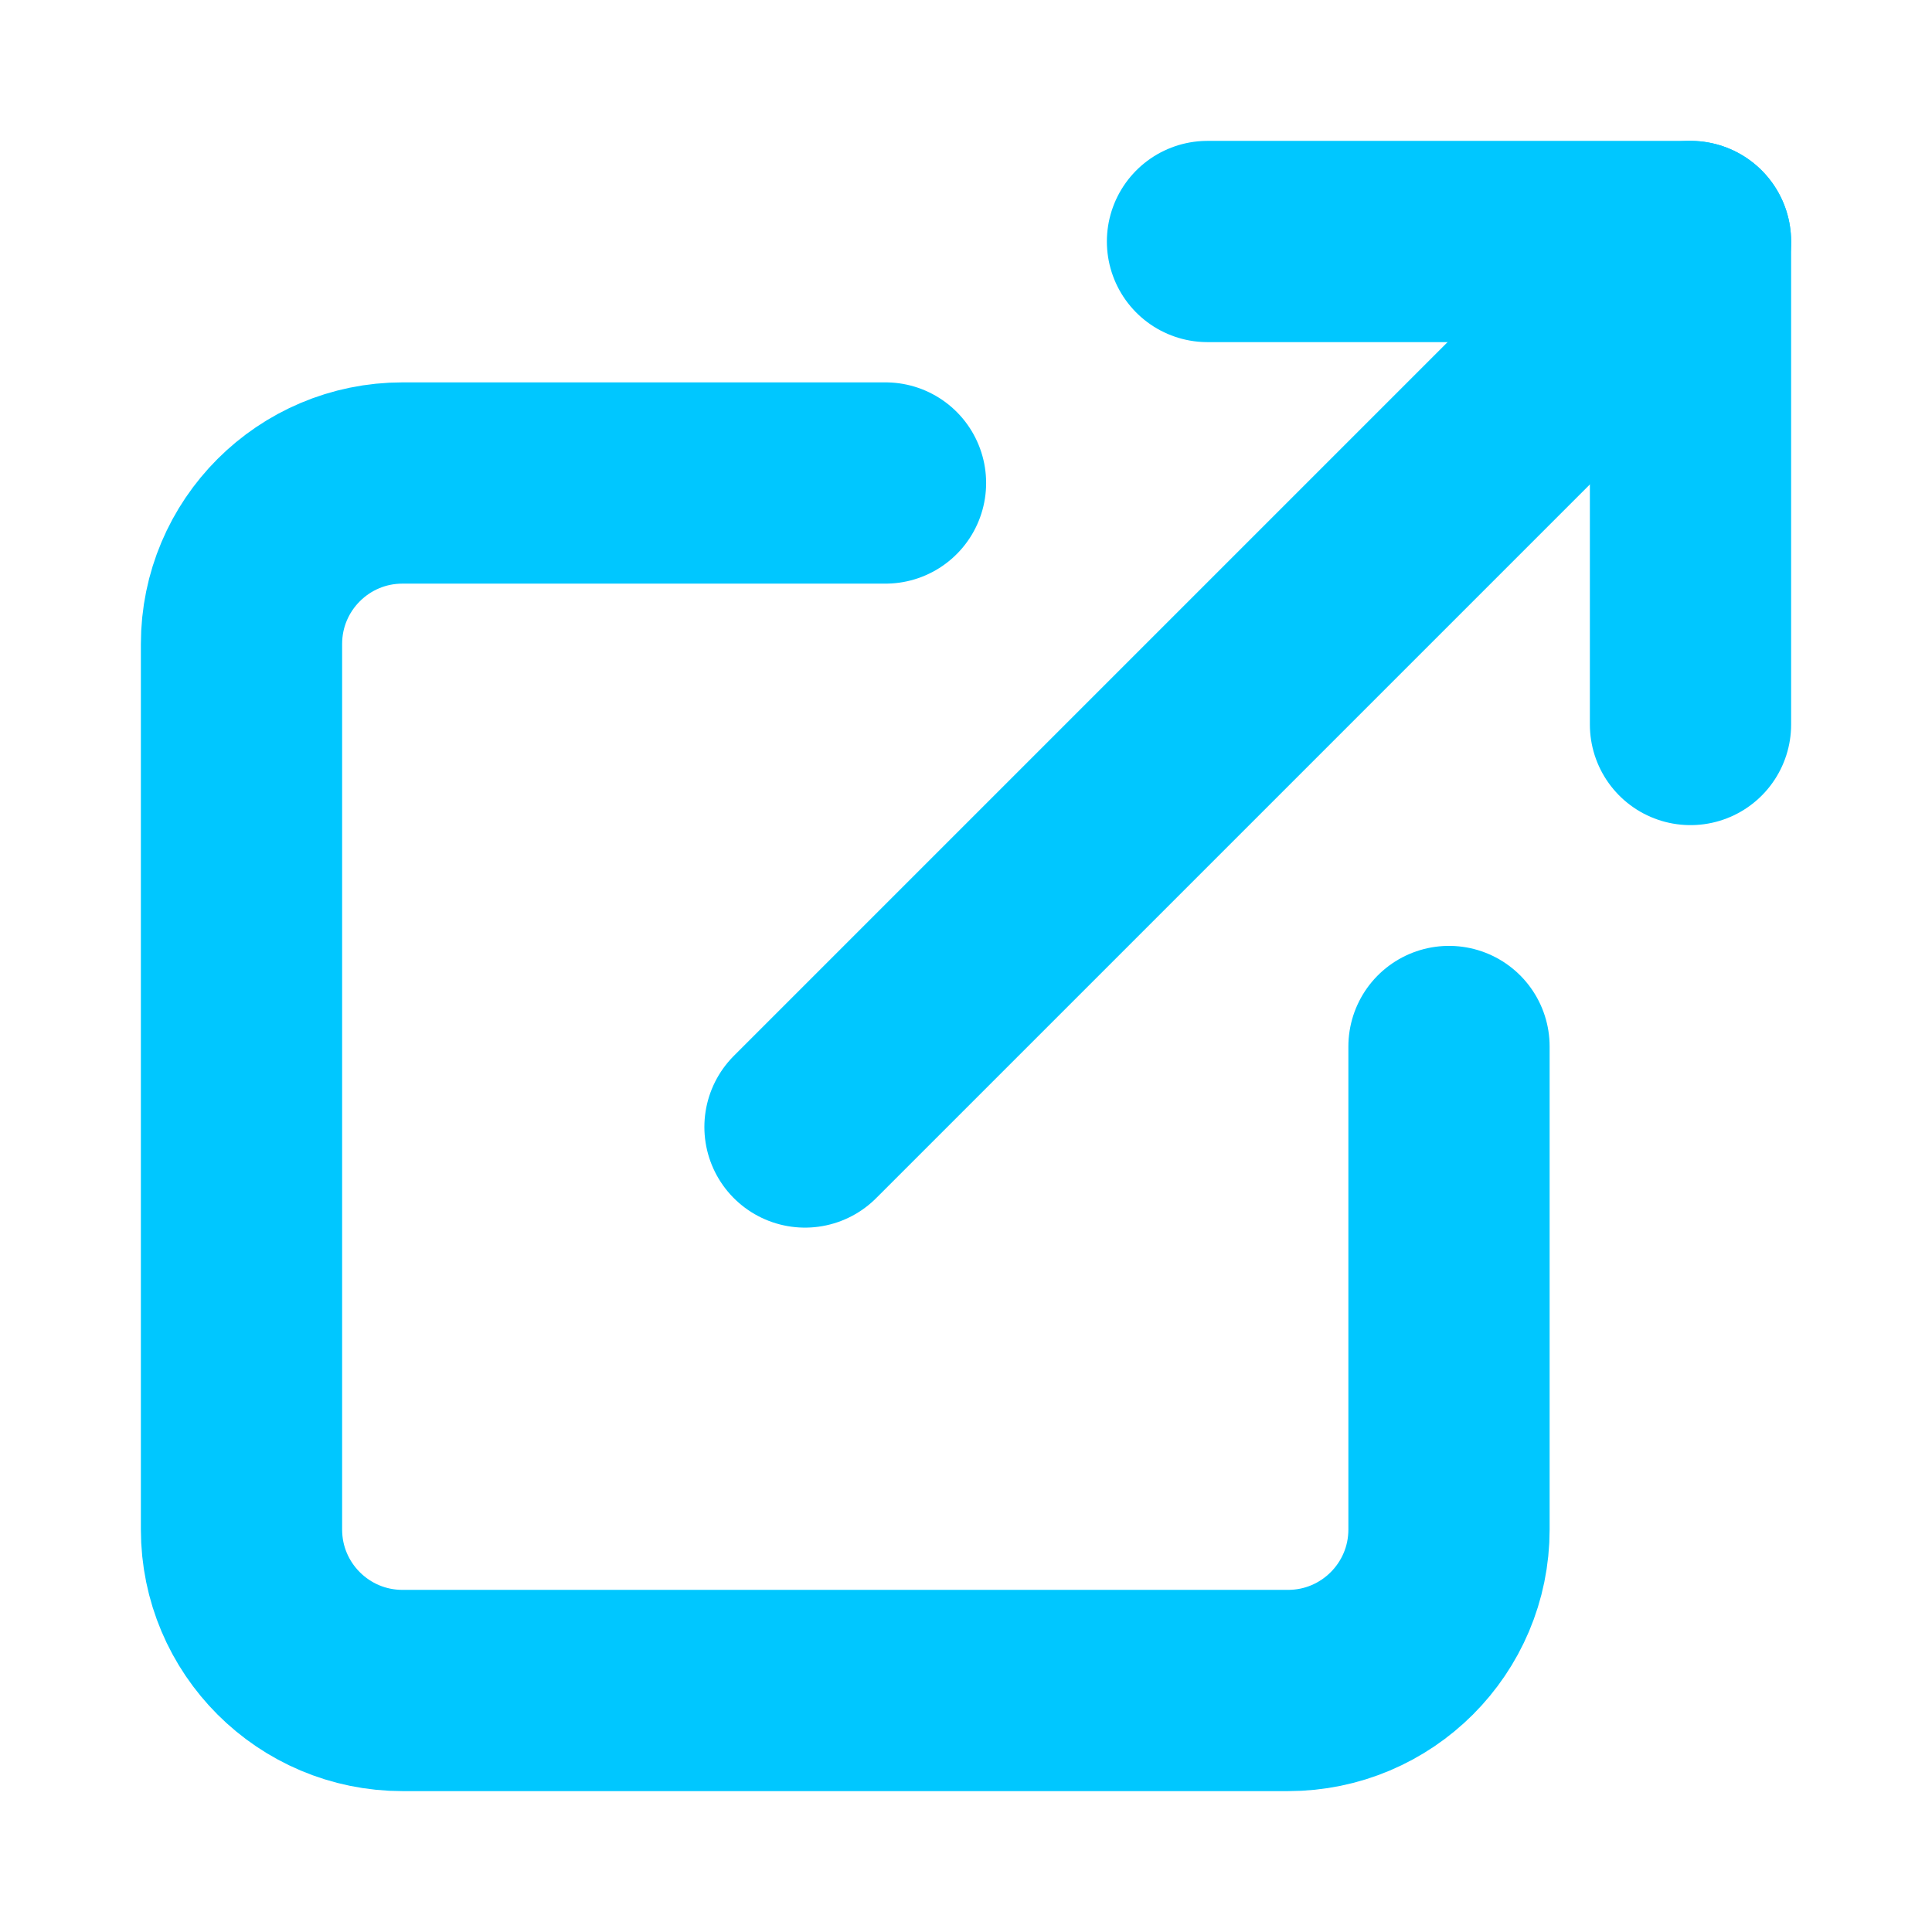
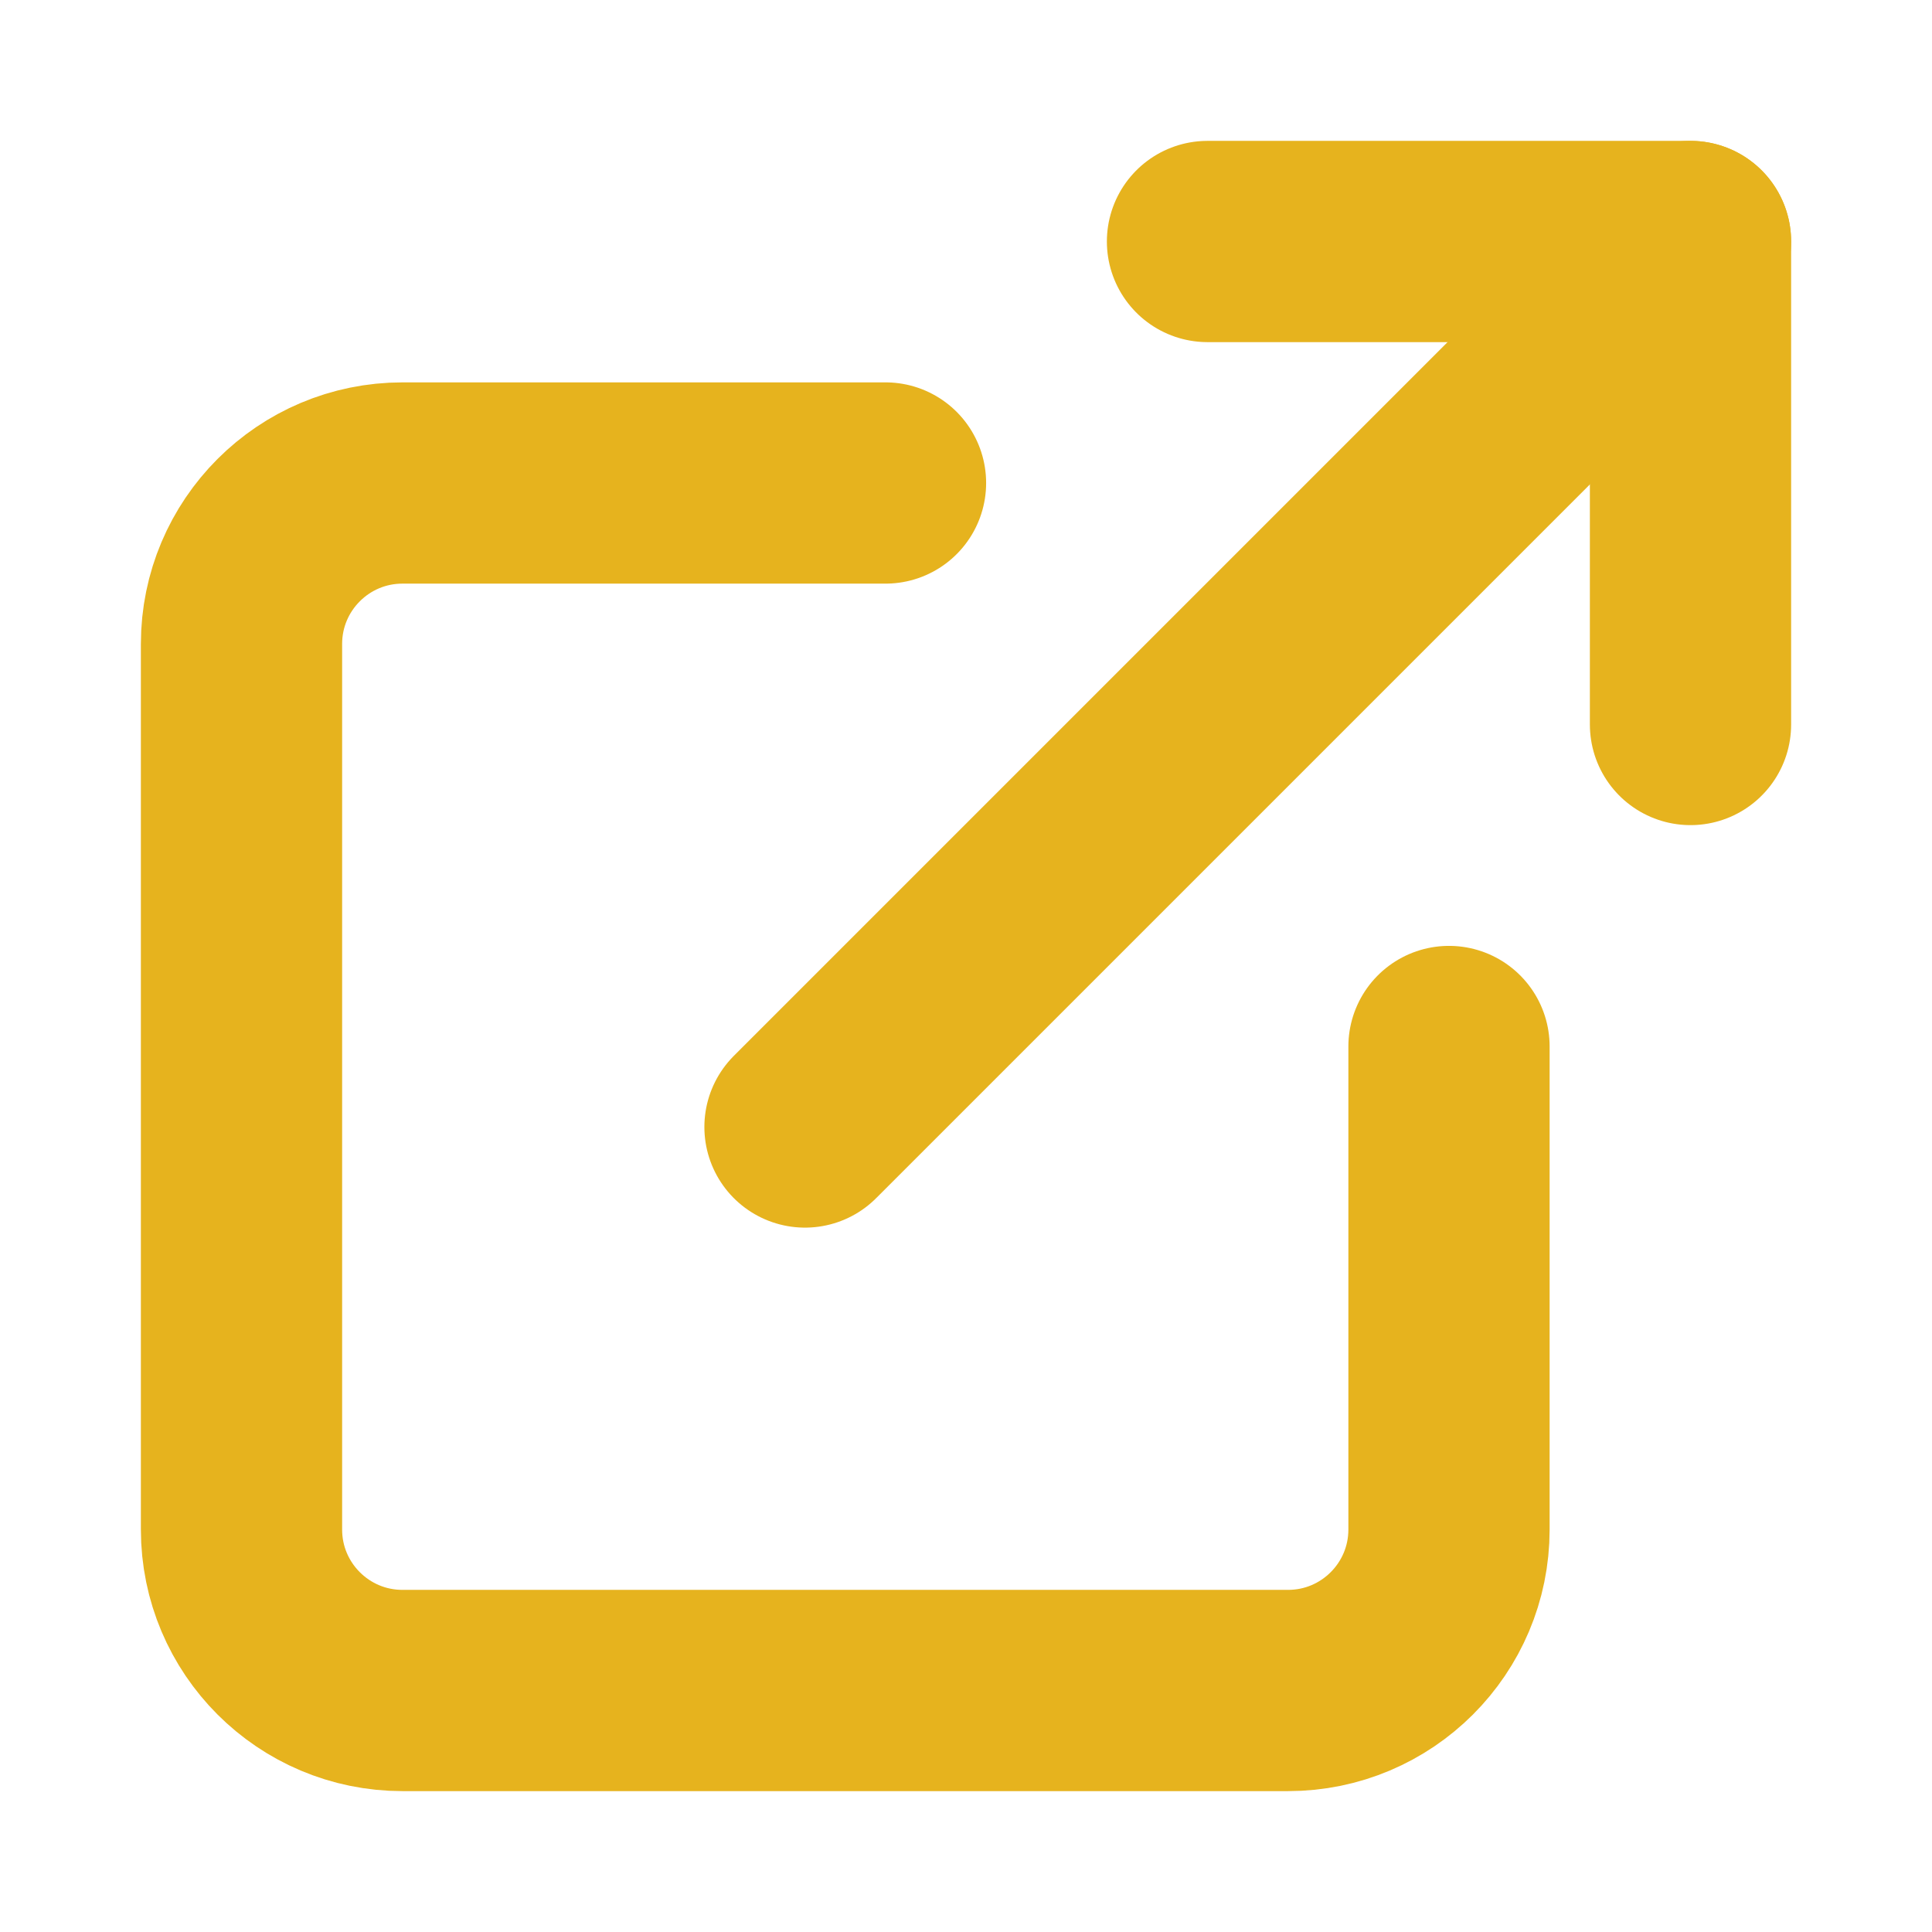
- <svg xmlns="http://www.w3.org/2000/svg" width="20" height="20" viewBox="0 0 24 24" fill="none" stroke="#00c7ff" stroke-width="2.5" stroke-linecap="round" stroke-linejoin="round" class="feather feather-external-link">
+ <svg xmlns="http://www.w3.org/2000/svg" width="20" height="20" viewBox="0 0 24 24" fill="none" stroke="#E6B31E" stroke-width="2.5" stroke-linecap="round" stroke-linejoin="round" class="feather feather-external-link">
  <path d="M18 13v6a2 2 0 0 1-2 2H5a2 2 0 0 1-2-2V8a2 2 0 0 1 2-2h6" />
  <polyline points="15 3 21 3 21 9" />
  <line x1="10" y1="14" x2="21" y2="3" />
</svg>
